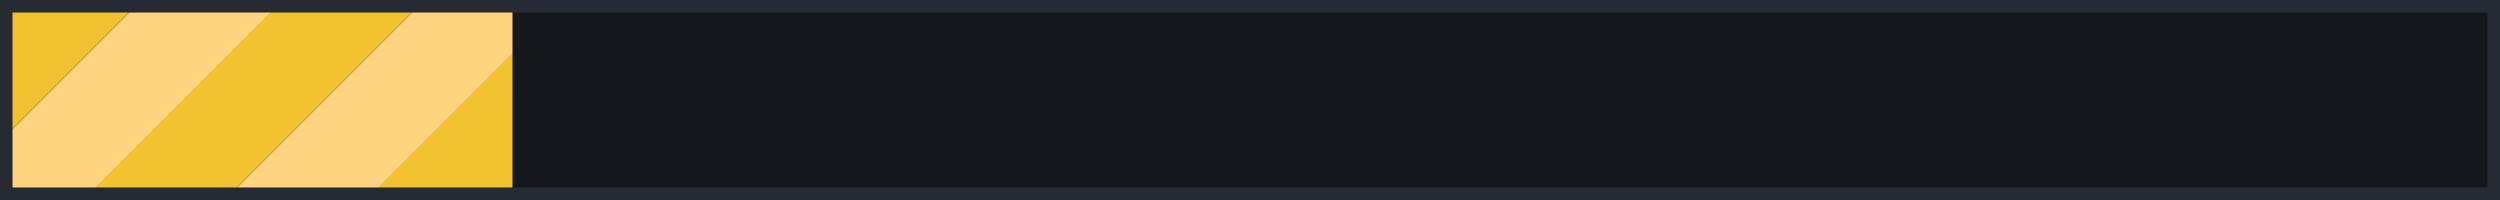
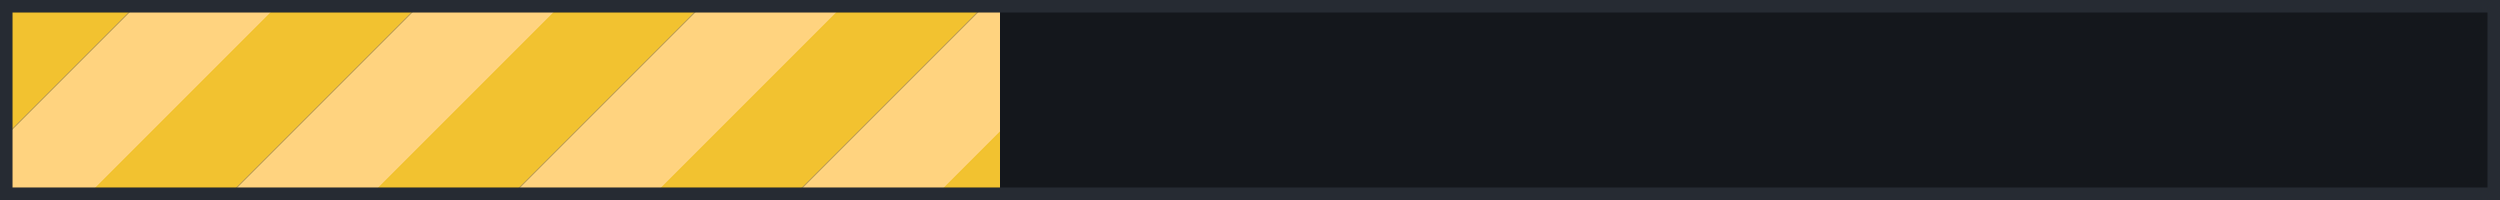
<svg xmlns="http://www.w3.org/2000/svg" width="200" height="16" viewBox="0 0 200 16">
  <defs>
    <pattern id="strisce" width="16" height="16" patternUnits="userSpaceOnUse" patternTransform="rotate(45)">
      <rect width="8" height="16" fill="#f2c230" />
      <rect x="8" width="8" height="16" fill="#ffd37f" />
    </pattern>
  </defs>
  <rect x="0.5" y="0.5" width="199" height="15" fill="#14171c" stroke="#262b33" />
-   <rect x="1" y="1" width="40" height="14" fill="url(#strisce)" />
+   <rect x="1" y="1" width="79" height="14" fill="url(#strisce)" />
</svg>
